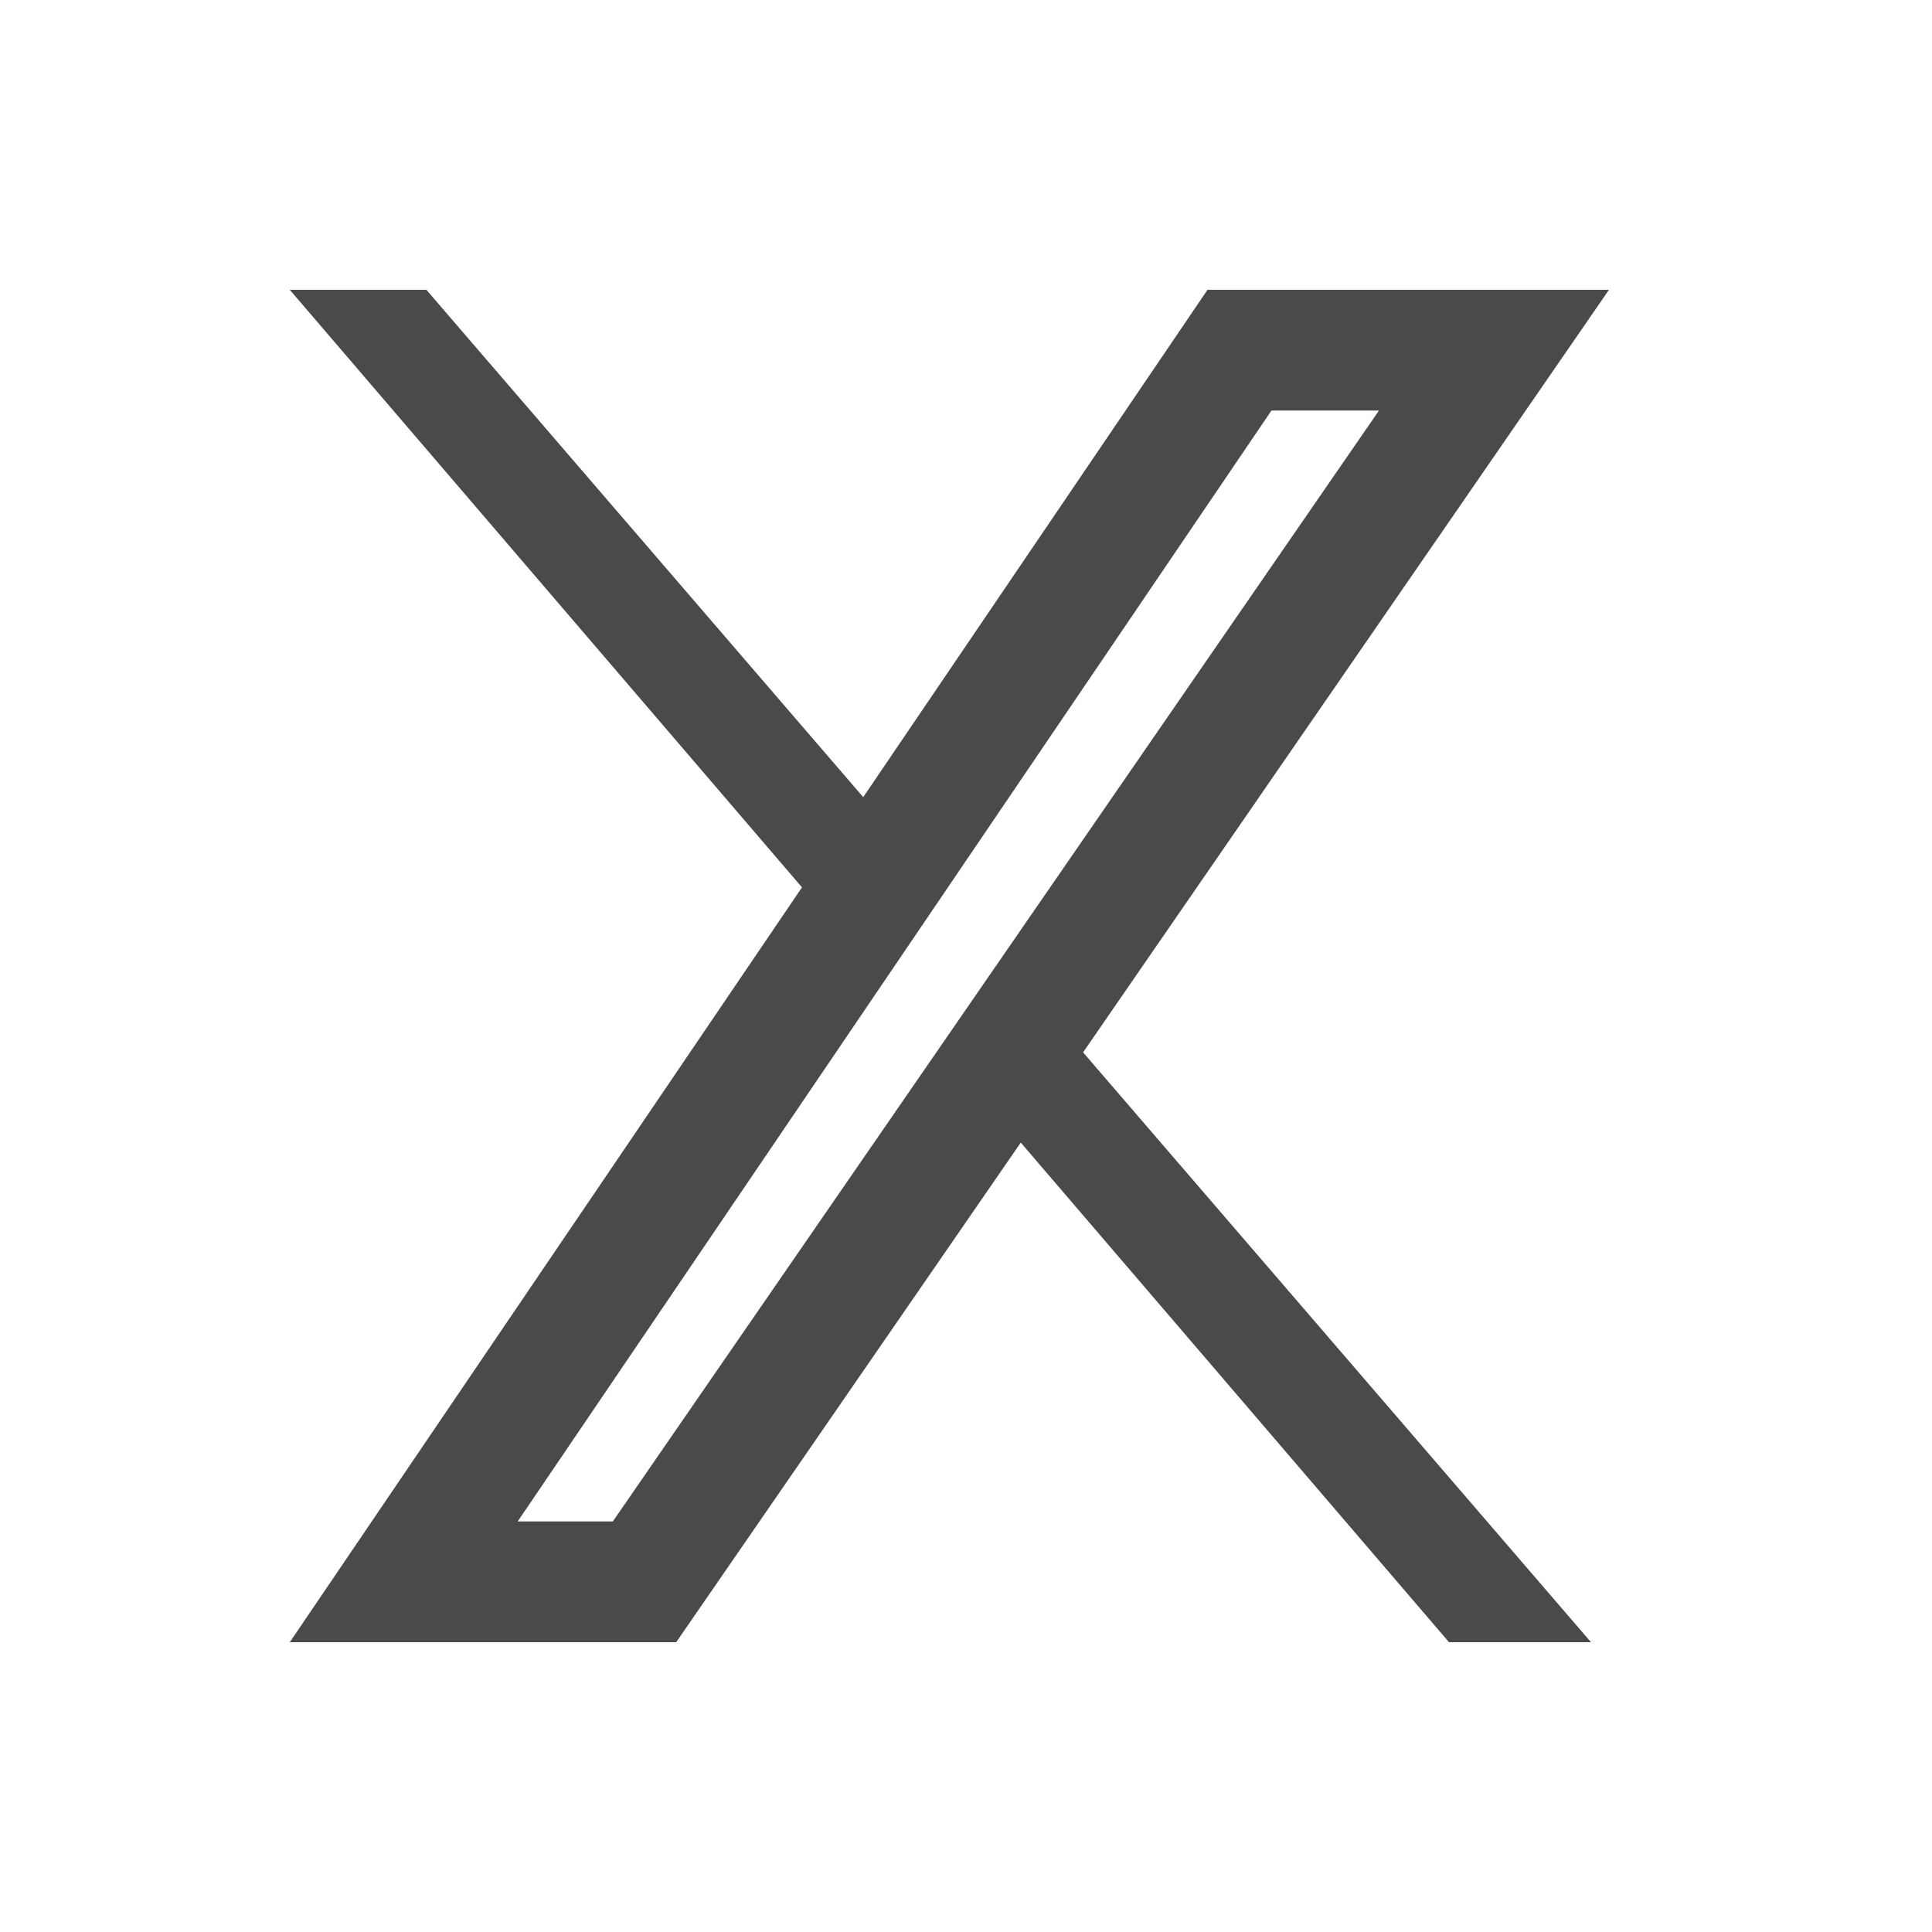
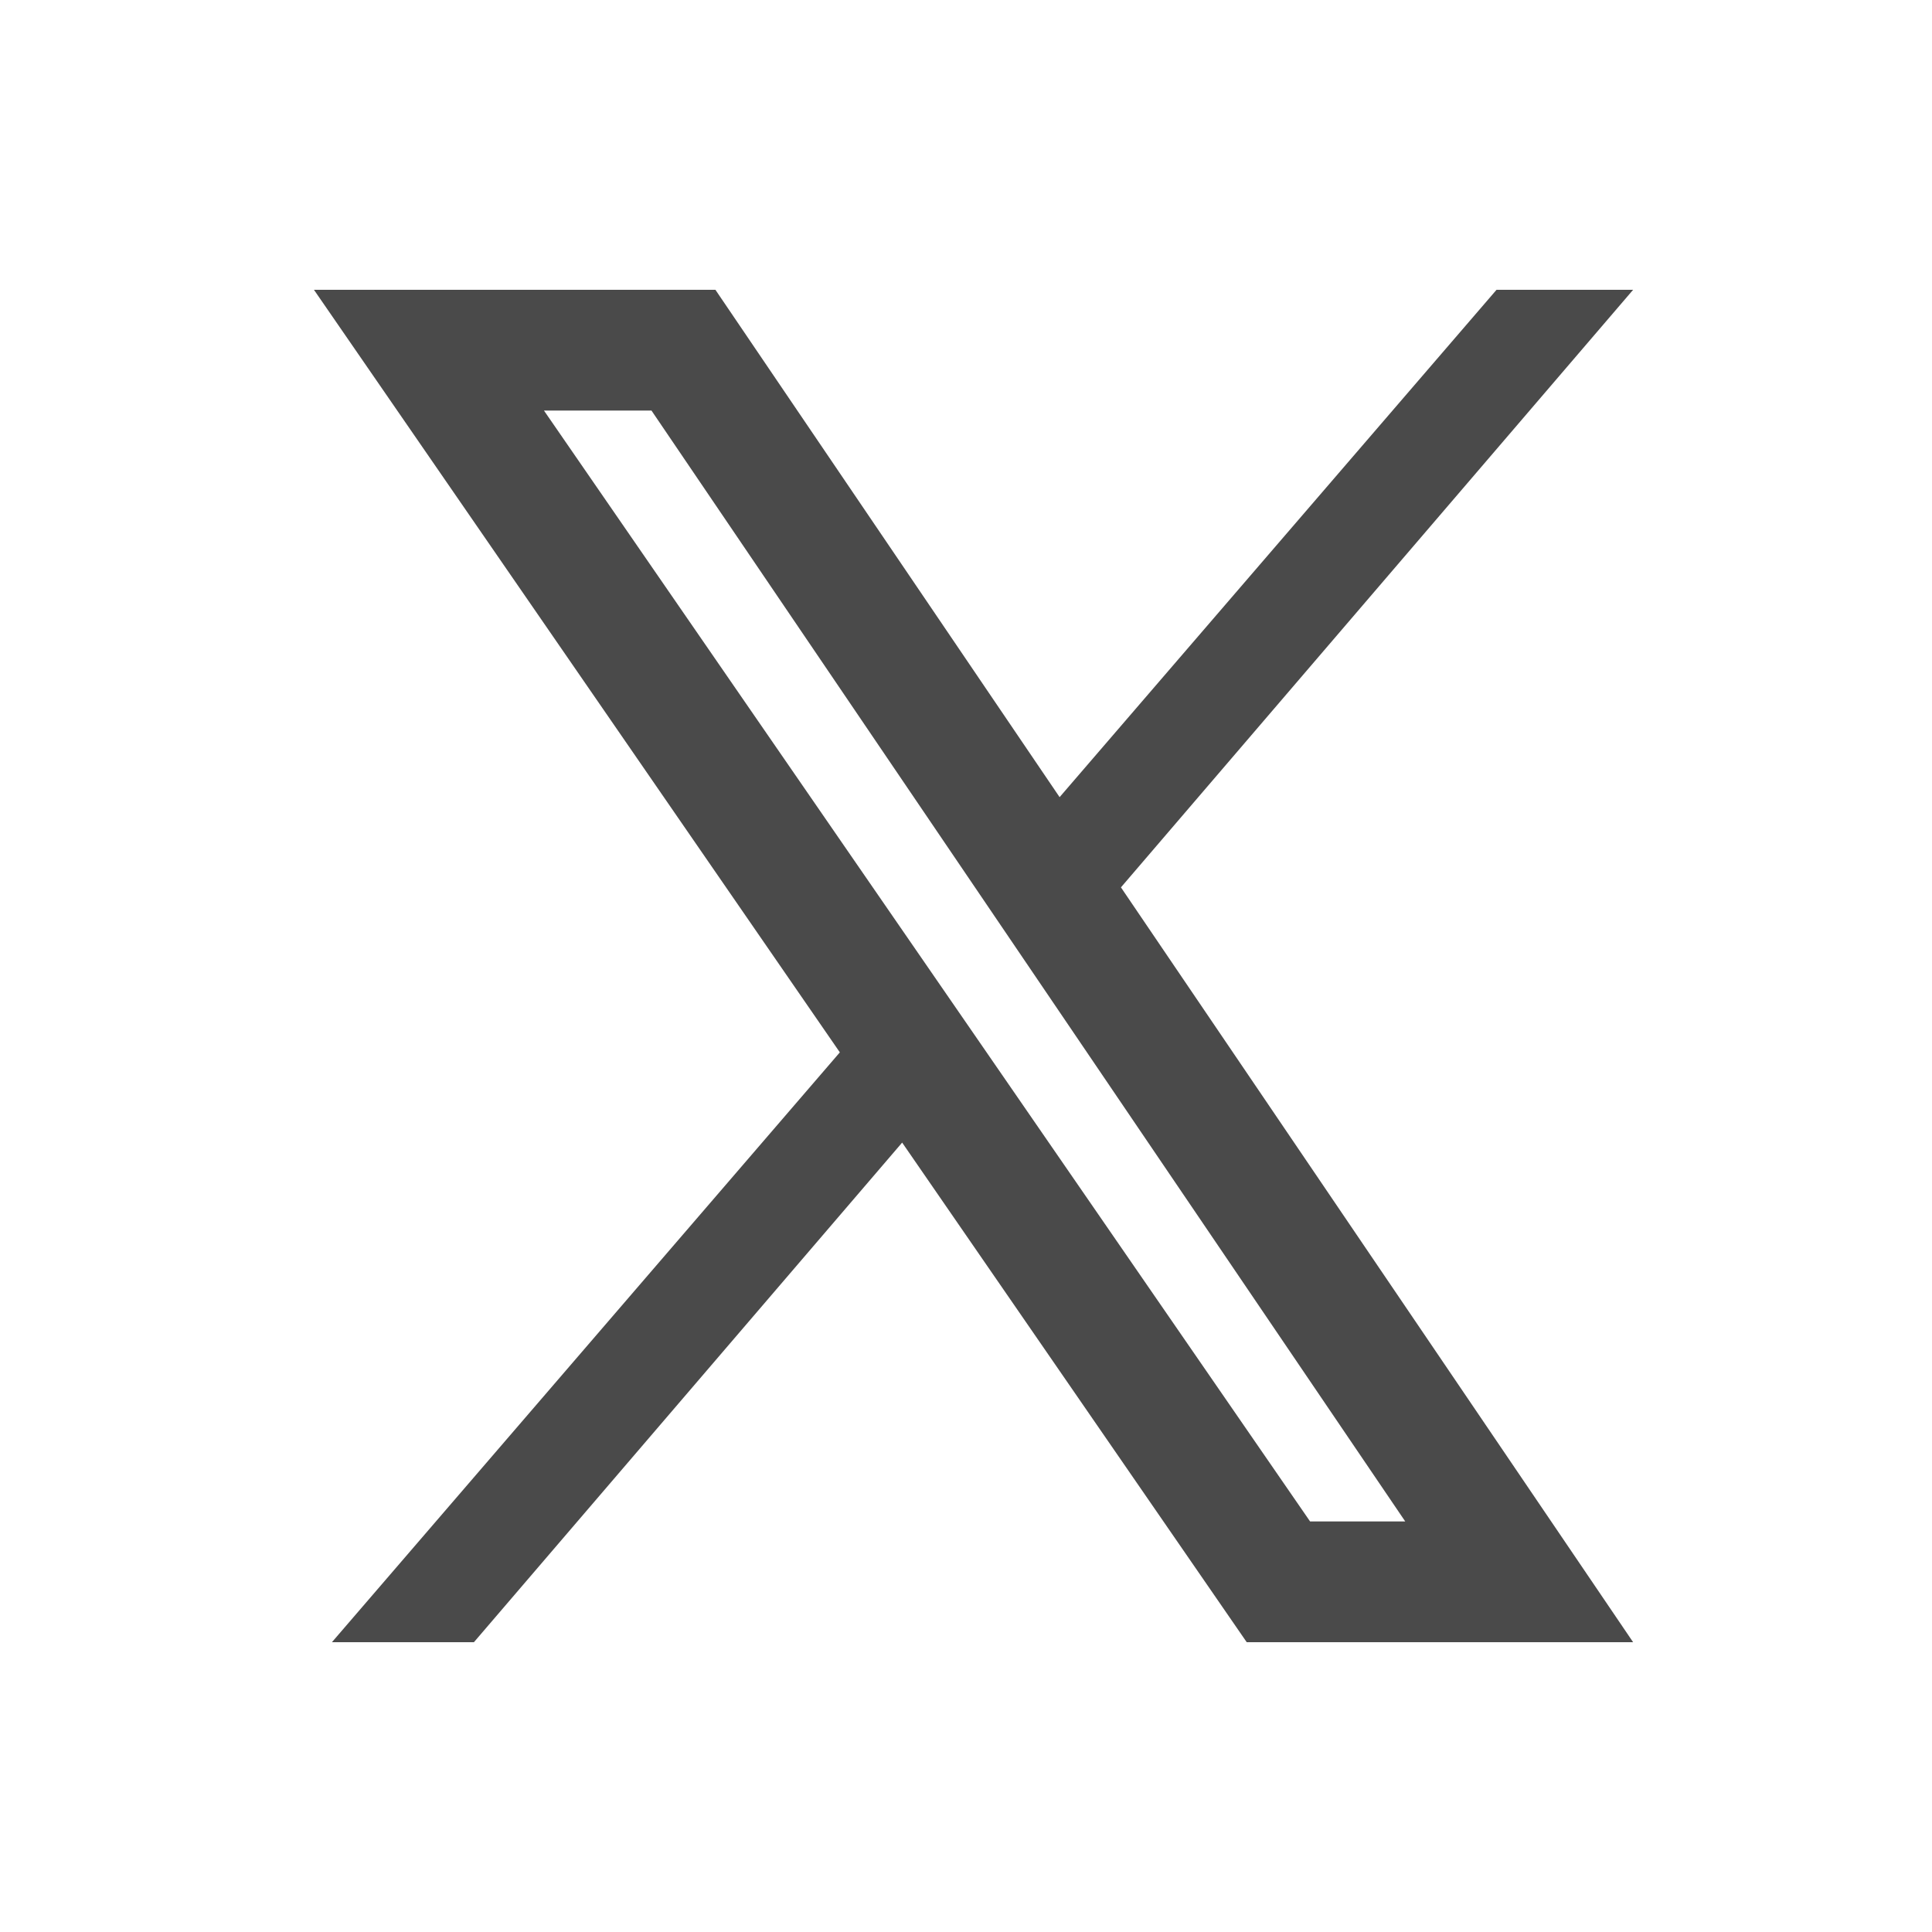
<svg xmlns="http://www.w3.org/2000/svg" viewBox="0 0 20 20">
-   <path fill-rule="evenodd" d="M7 17h-4l5.302-7.814-5.302-6.186h1.414l4.522 5.252 3.564-5.252h4.156l-5.444 7.894 5.258 6.106h-1.47l-4.433-5.172-3.567 5.172Zm7.275-12.75-7.931 11.5h-.985l7.803-11.5h1.113Z" fill="#4A4A4A" />
+   <path fill-rule="evenodd" d="M12.906 17h4l-5.302-7.814 5.302-6.186h-1.414l-4.523 5.252-3.563-5.252h-4.156l5.444 7.894-5.258 6.106h1.47l4.433-5.172 3.567 5.172Zm-7.275-12.75 7.931 11.5h.985l-7.803-11.5h-1.113Z" fill="#4A4A4A" />
</svg>
